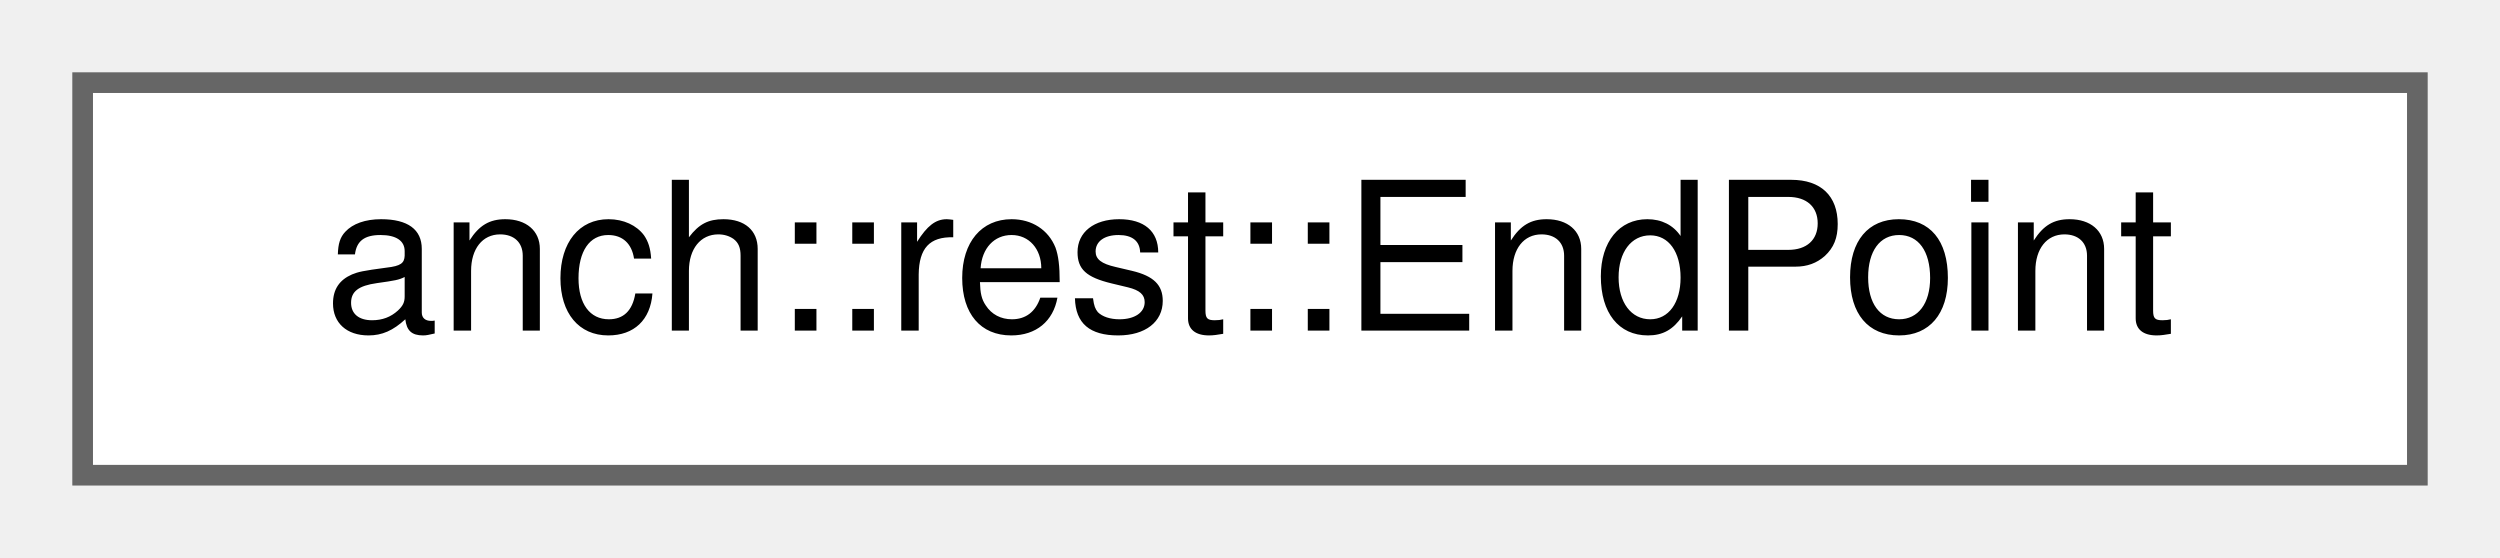
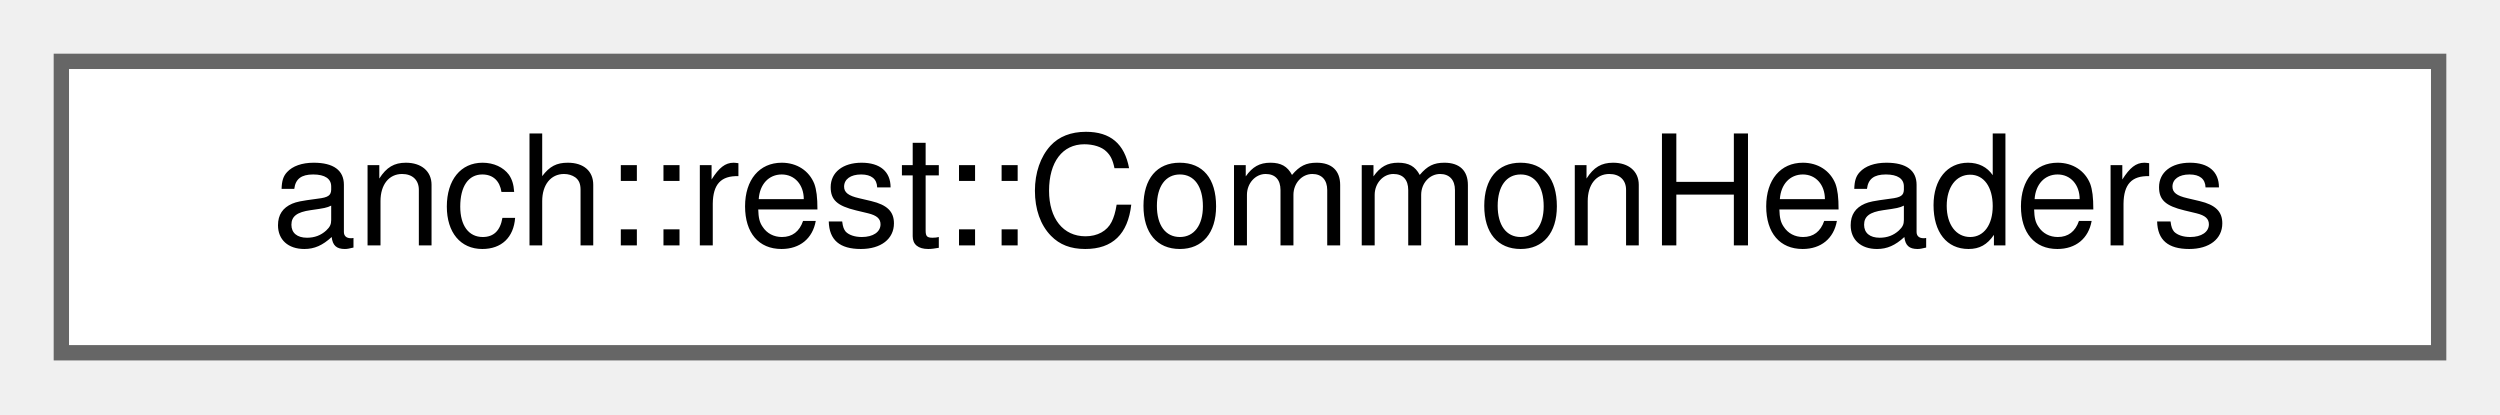
- <svg xmlns="http://www.w3.org/2000/svg" xmlns:xlink="http://www.w3.org/1999/xlink" width="121pt" height="27pt" viewBox="0.00 0.00 121.00 27.00">
+ <svg xmlns="http://www.w3.org/2000/svg" xmlns:xlink="http://www.w3.org/1999/xlink" width="163pt" height="27pt" viewBox="0.00 0.00 163.00 27.00">
  <g id="graph0" class="graph" transform="scale(1 1) rotate(0) translate(4 23)">
    <g id="node1" class="node">
      <g id="a_node1">
-         <a xlink:href="classanch_1_1rest_1_1_end_point.html" target="_top" xlink:title="Router endpoint.">
-           <polygon fill="white" stroke="#666666" points="113,-19 0,-19 0,0 113,0 113,-19" />
-           <text text-anchor="middle" x="56.5" y="-7" font-family="Helvetica,sans-Serif" font-size="10.00">anch::rest::EndPoint</text>
+         <a xlink:href="structanch_1_1rest_1_1_common_headers.html" target="_top" xlink:title="Common HTTP headers.">
+           <polygon fill="white" stroke="#666666" points="155,-19 0,-19 0,0 155,0 155,-19" />
+           <text text-anchor="middle" x="77.5" y="-7" font-family="Helvetica,sans-Serif" font-size="10.00">anch::rest::CommonHeaders</text>
        </a>
      </g>
    </g>
  </g>
</svg>
